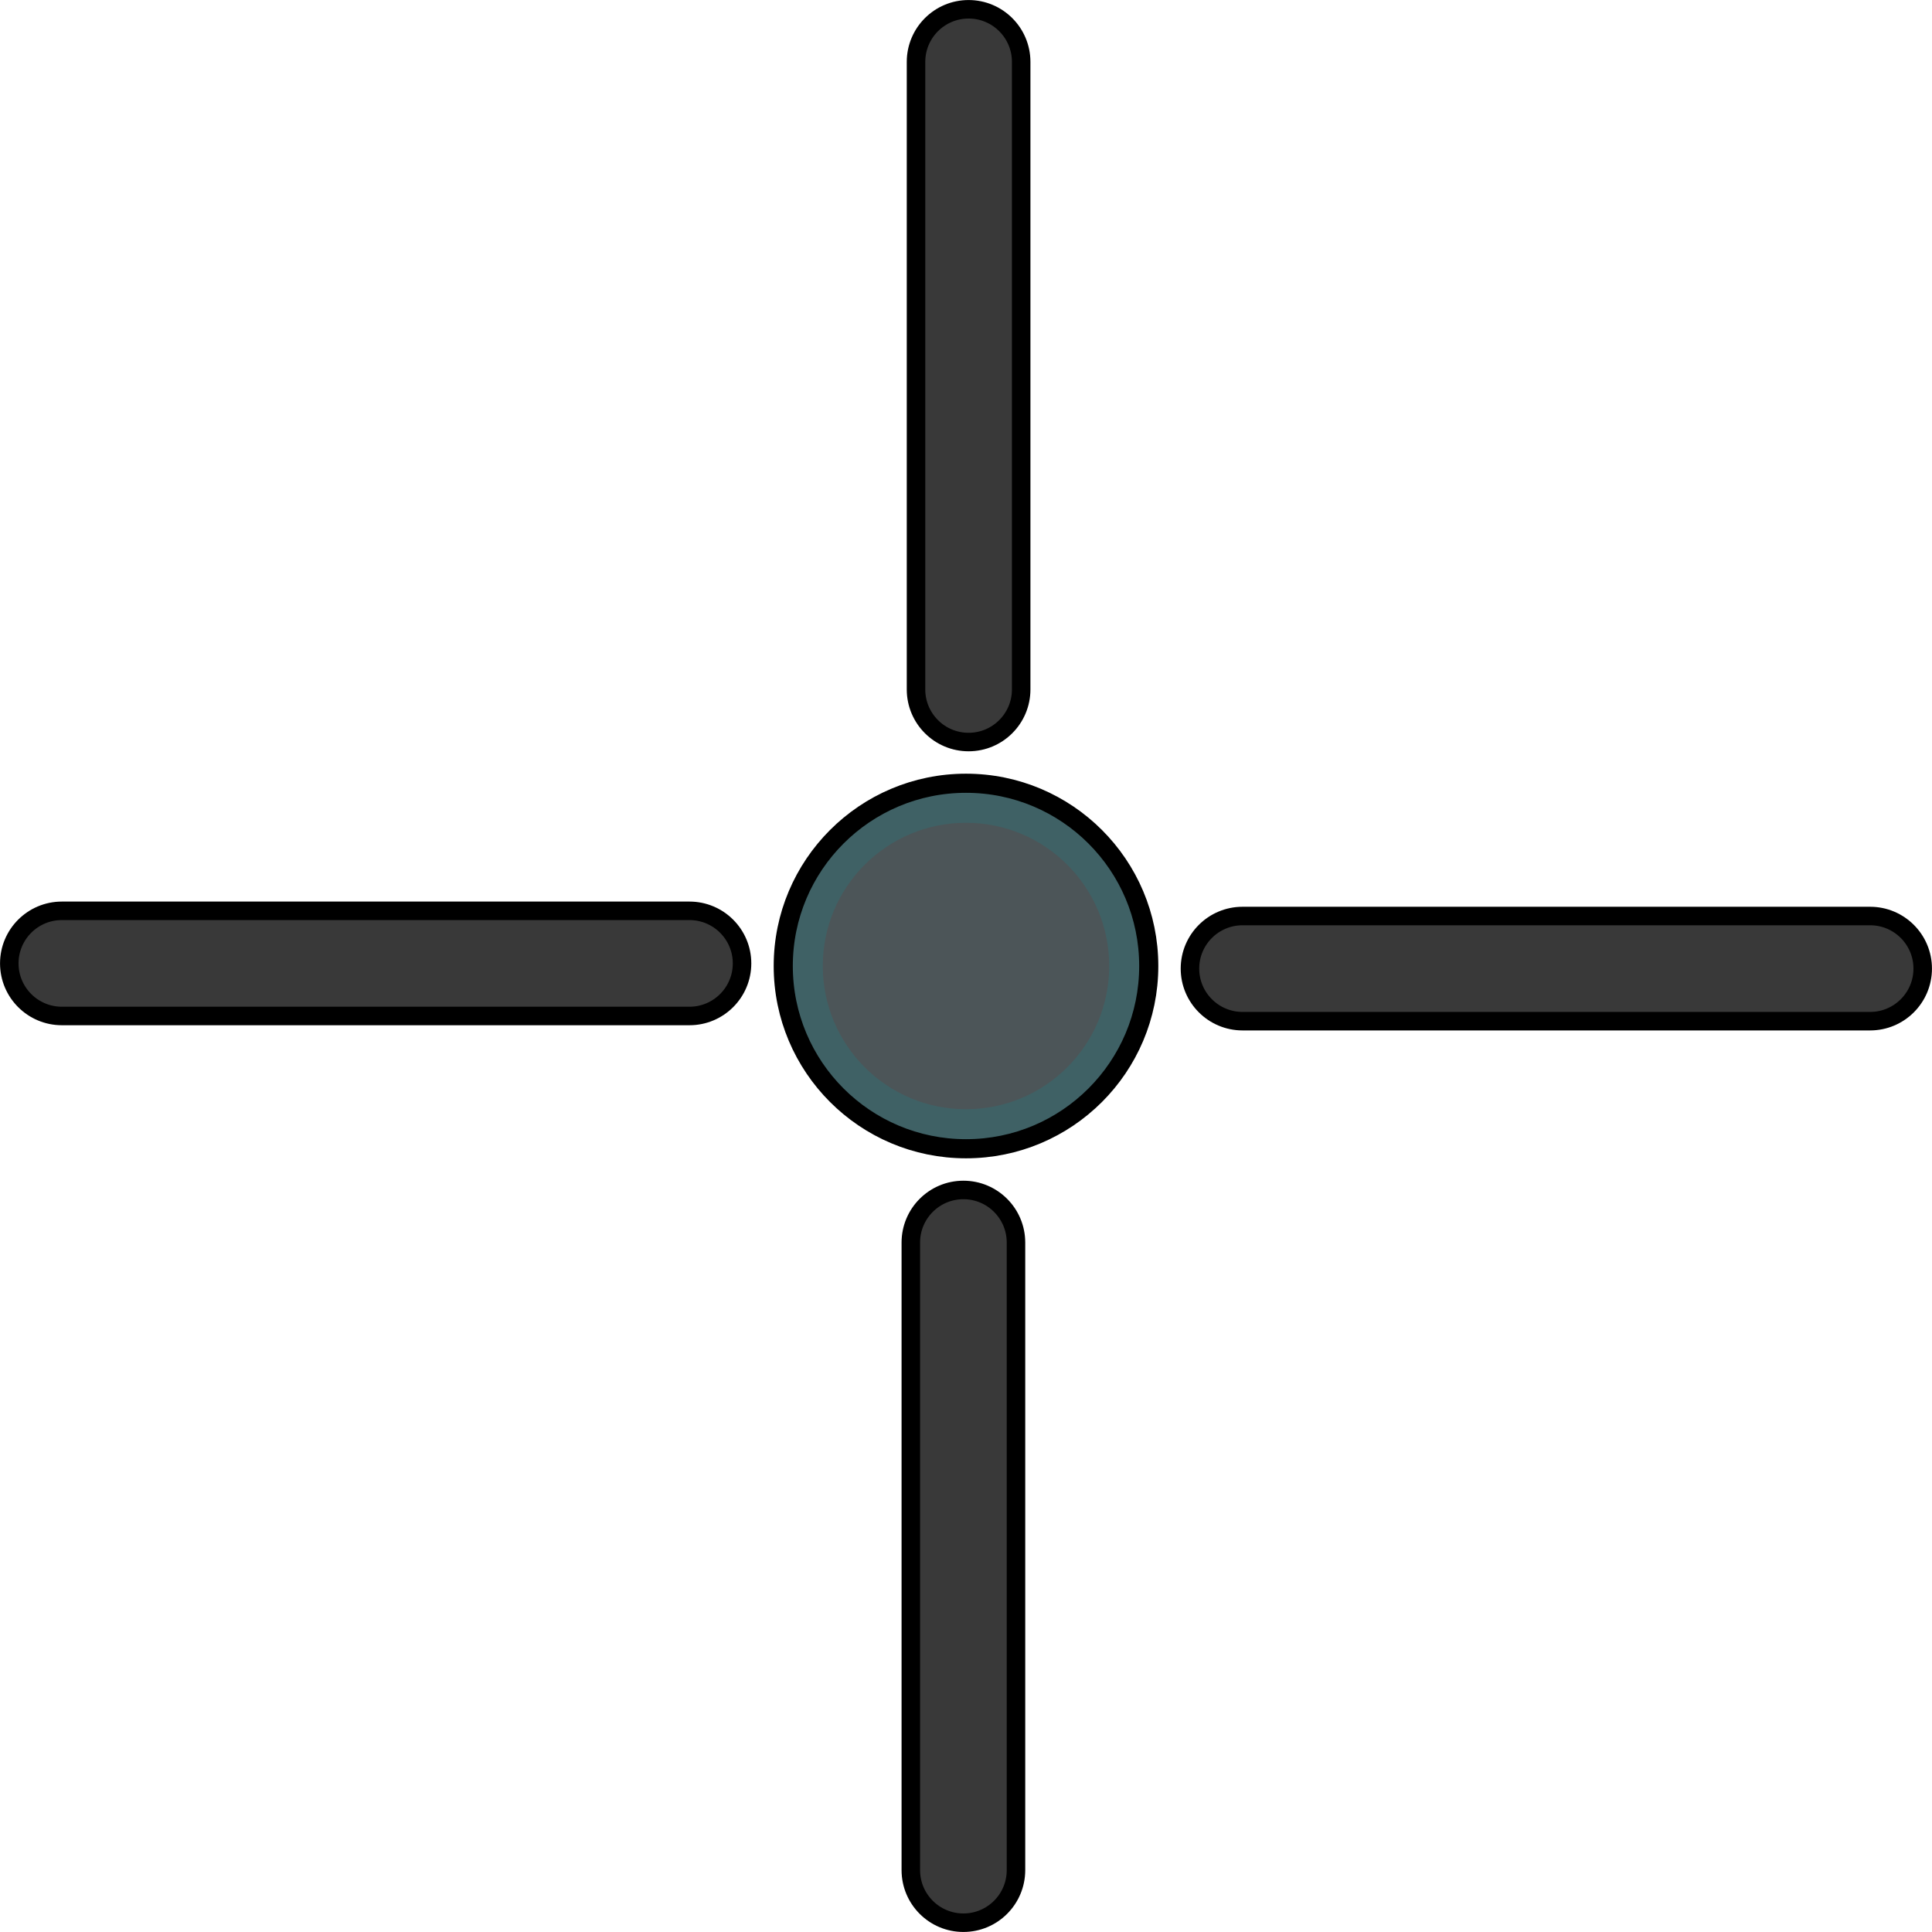
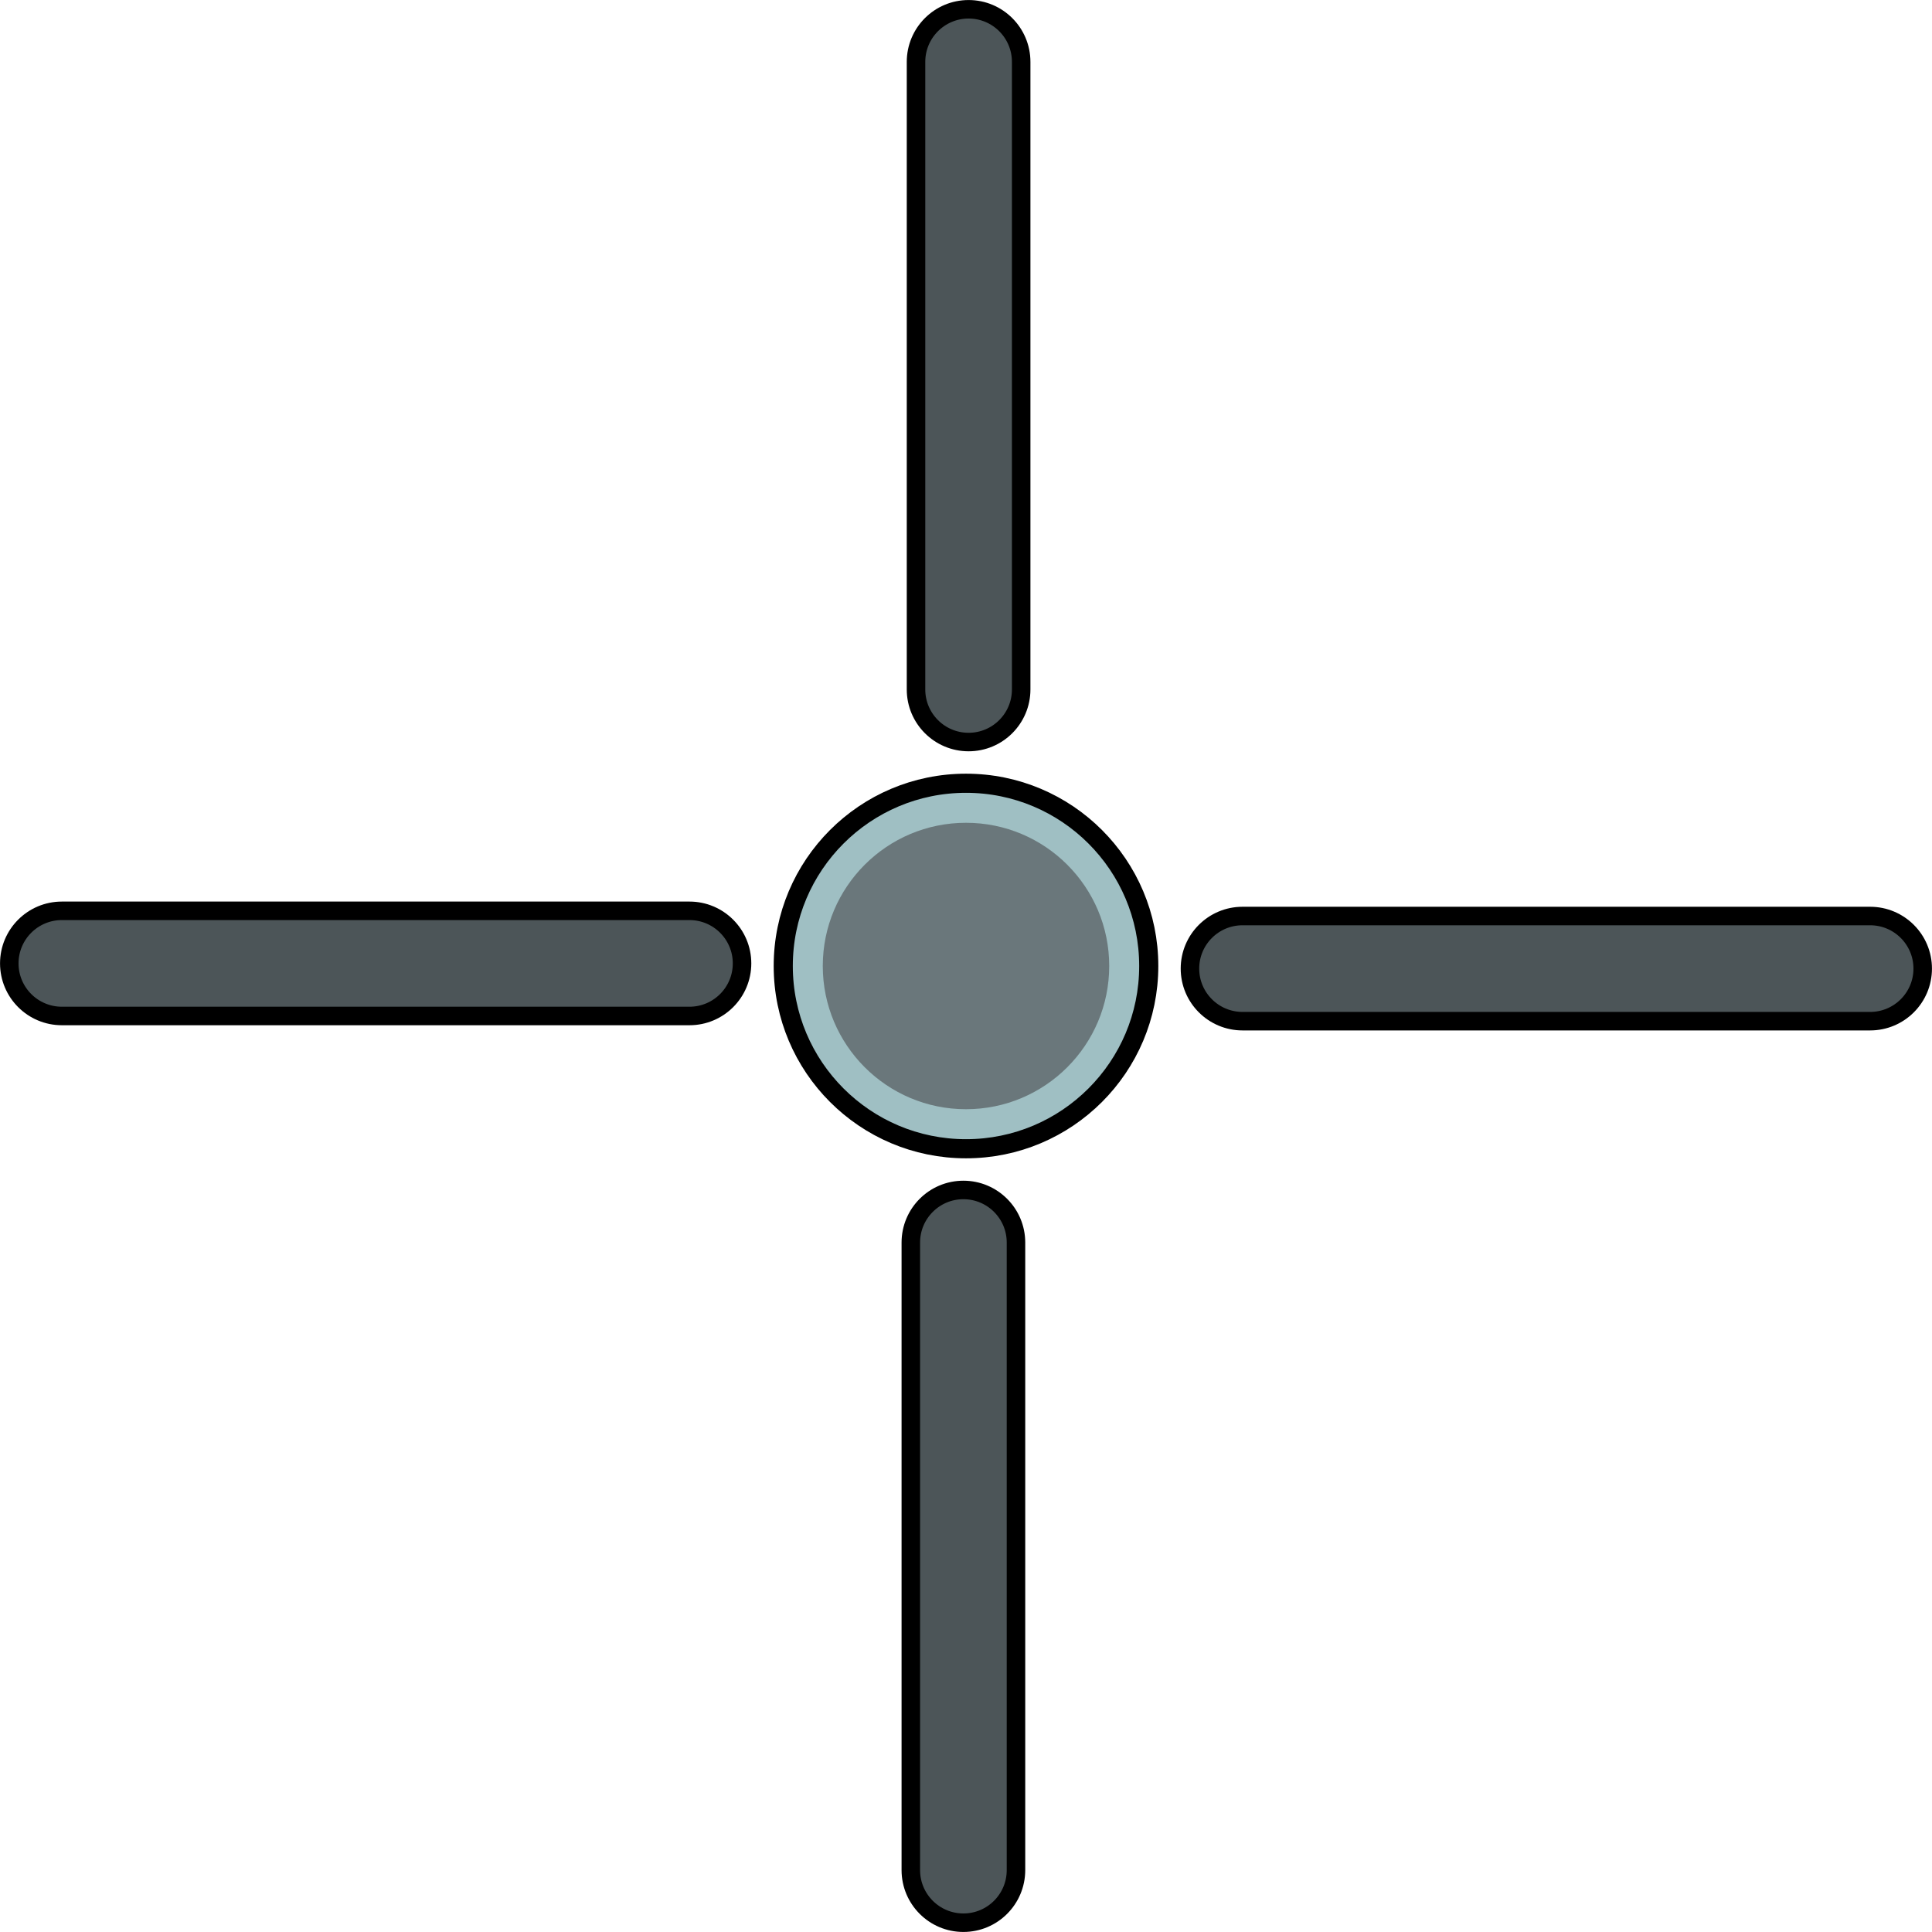
<svg xmlns="http://www.w3.org/2000/svg" xmlns:xlink="http://www.w3.org/1999/xlink" width="100mm" height="100mm" viewBox="0 0 100 100" version="1.1" id="svg1">
  <defs id="defs1" />
  <g id="layer1">
-     <circle style="fill:#3f6165;fill-opacity:1;stroke:#000000;stroke-width:0.99;stroke-opacity:1" id="path1" cx="50" cy="50" r="9.459" />
-     <rect style="fill:#393939;fill-opacity:1;stroke:#000000;stroke-width:0.958;stroke-opacity:1" id="rect1" width="37.927" height="5.443" x="0.481" y="47.144" ry="2.722" />
+     <circle style="fill:#9fbfc3;fill-opacity:1;stroke:#000000;stroke-width:0.99;stroke-opacity:1" id="path1" cx="50" cy="50" r="9.459" />
+     <rect style="fill:#4c5558;fill-opacity:1;stroke:#000000;stroke-width:0.958;stroke-opacity:1" id="rect1" width="37.927" height="5.443" x="0.481" y="47.144" ry="2.722" />
    <use x="0" y="0" xlink:href="#rect1" id="use1" transform="rotate(90,50,50)" />
    <use x="0" y="0" xlink:href="#use1" id="use2" transform="rotate(90,50,50)" />
    <use x="0" y="0" xlink:href="#use2" id="use3" transform="rotate(90,50,50)" />
-     <circle style="fill:#4c5558;fill-opacity:1;stroke:none;stroke-width:1.459;stroke-opacity:1" id="path3" cx="50" cy="50" r="7.413" />
+     <circle style="fill:#6a777b;fill-opacity:1;stroke:none;stroke-width:1.459;stroke-opacity:1" id="path3" cx="50" cy="50" r="7.413" />
  </g>
</svg>
